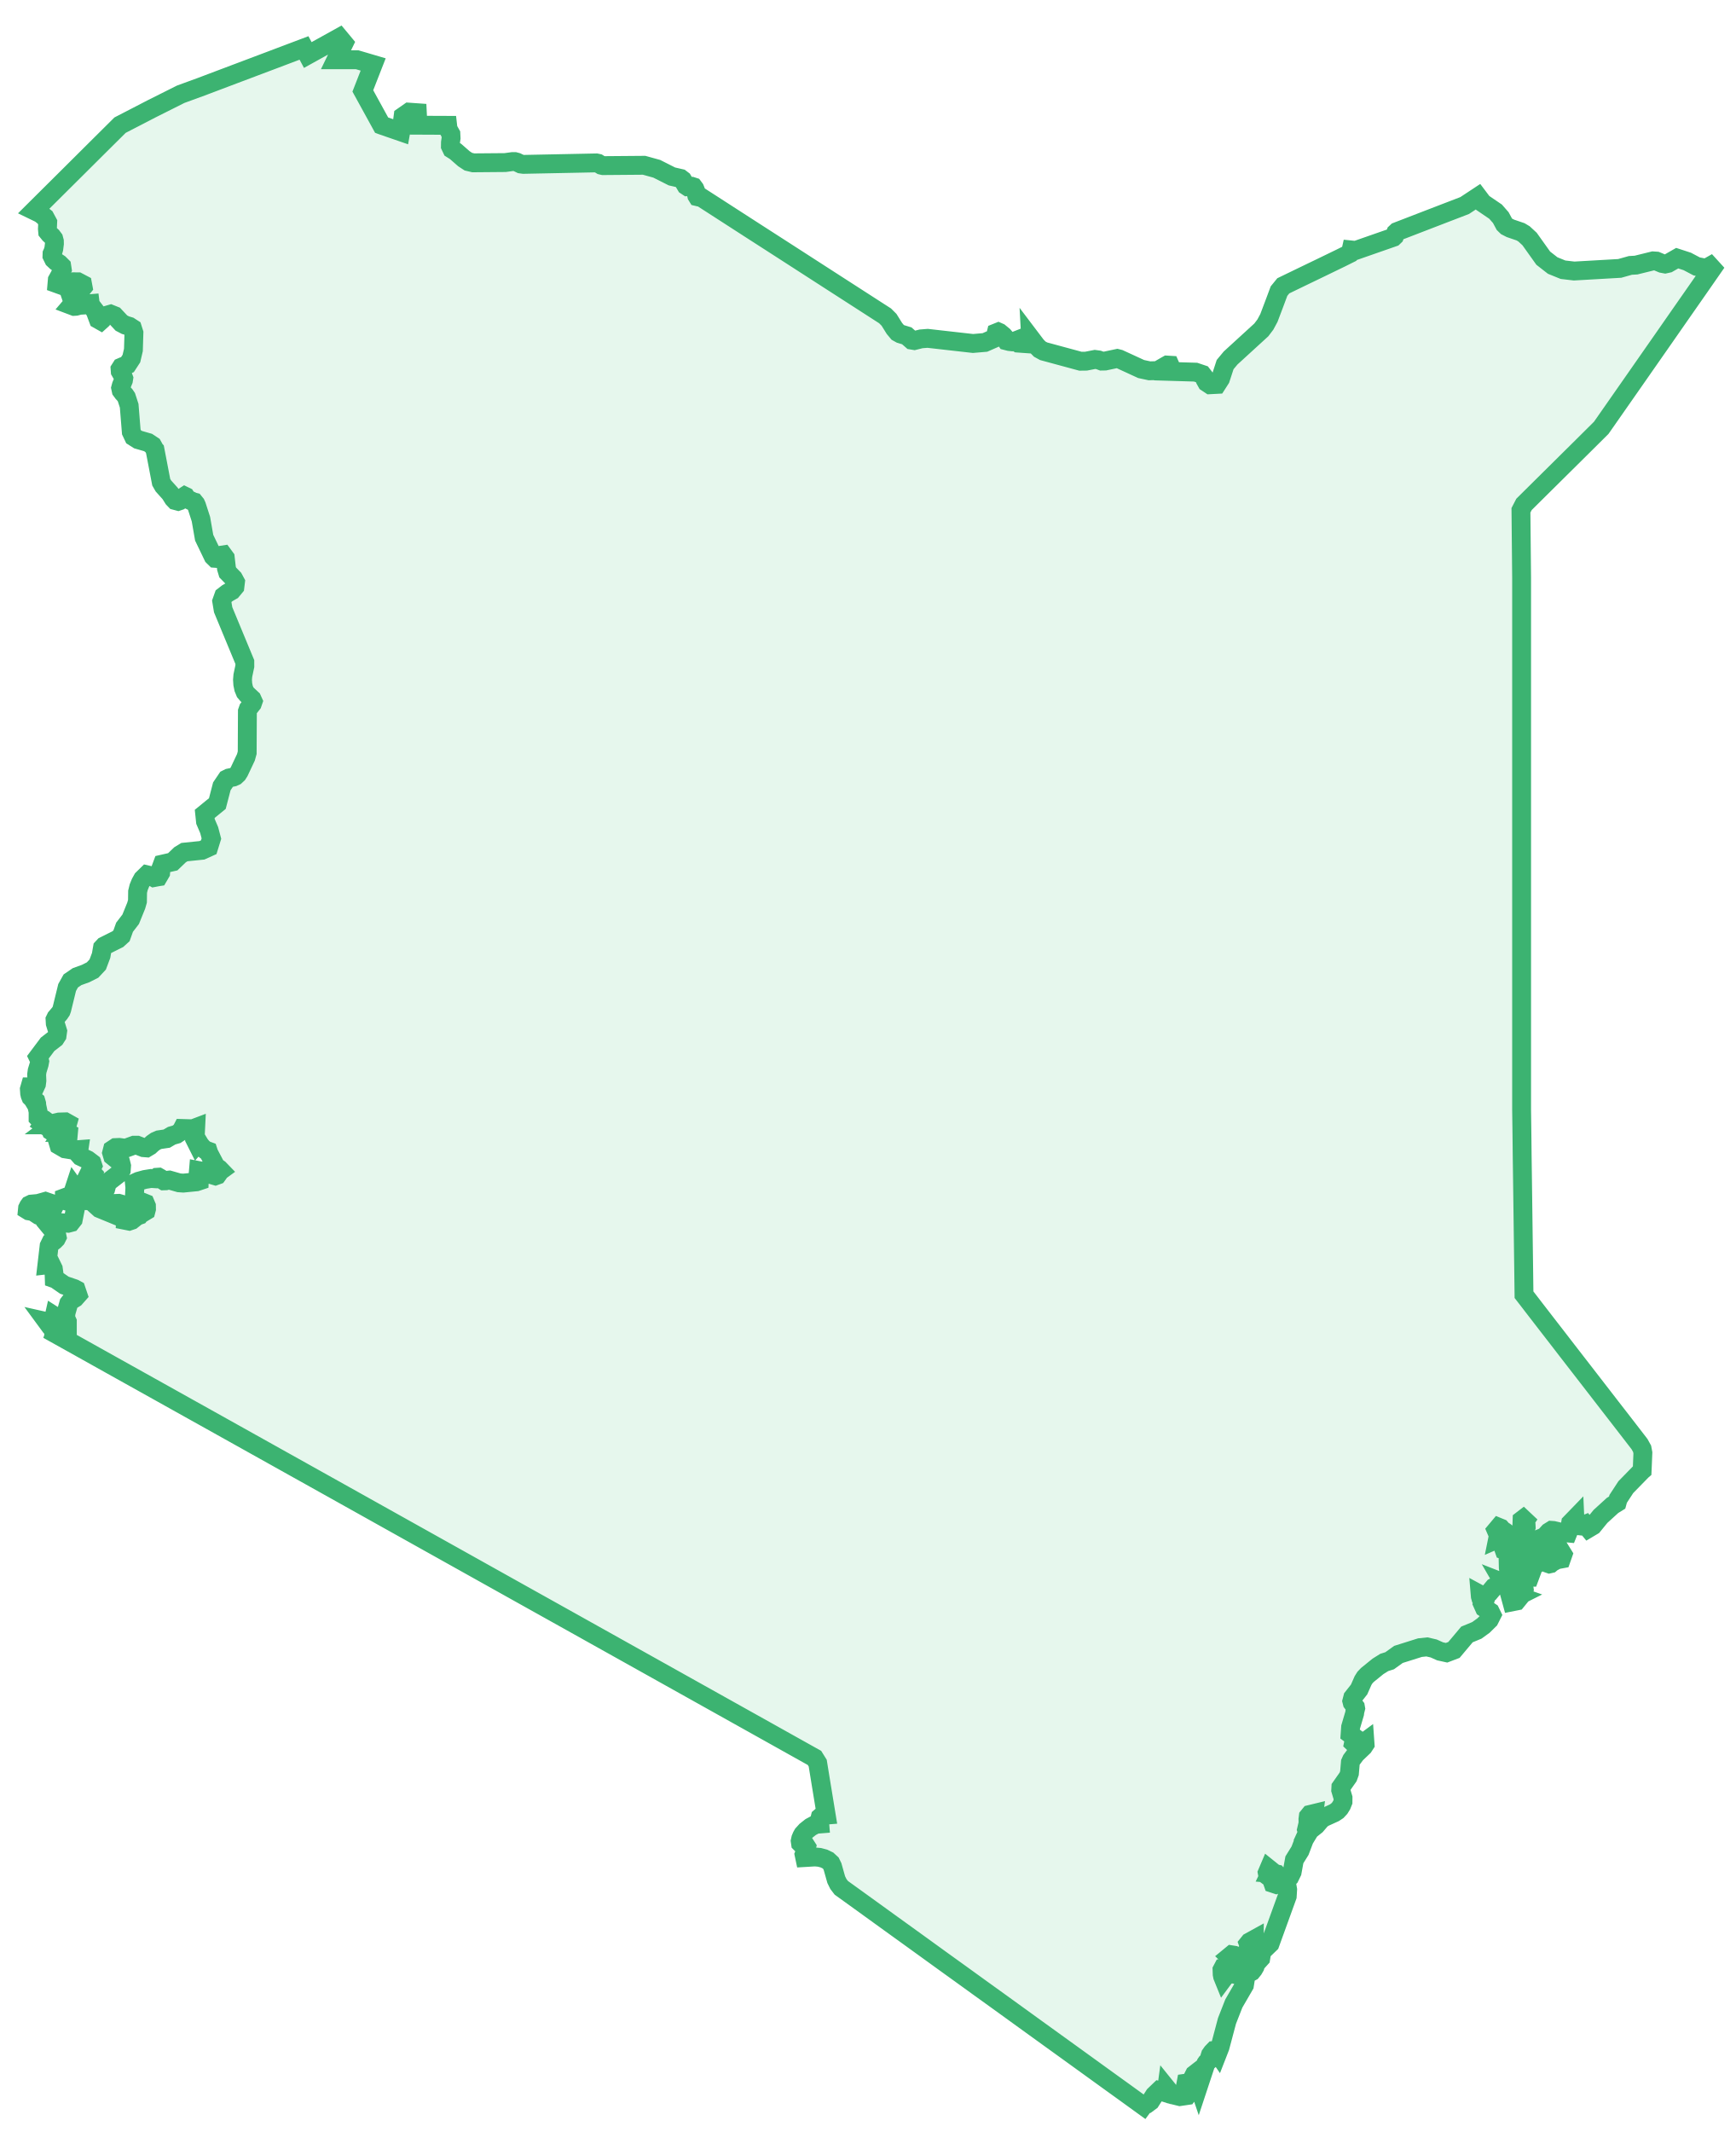
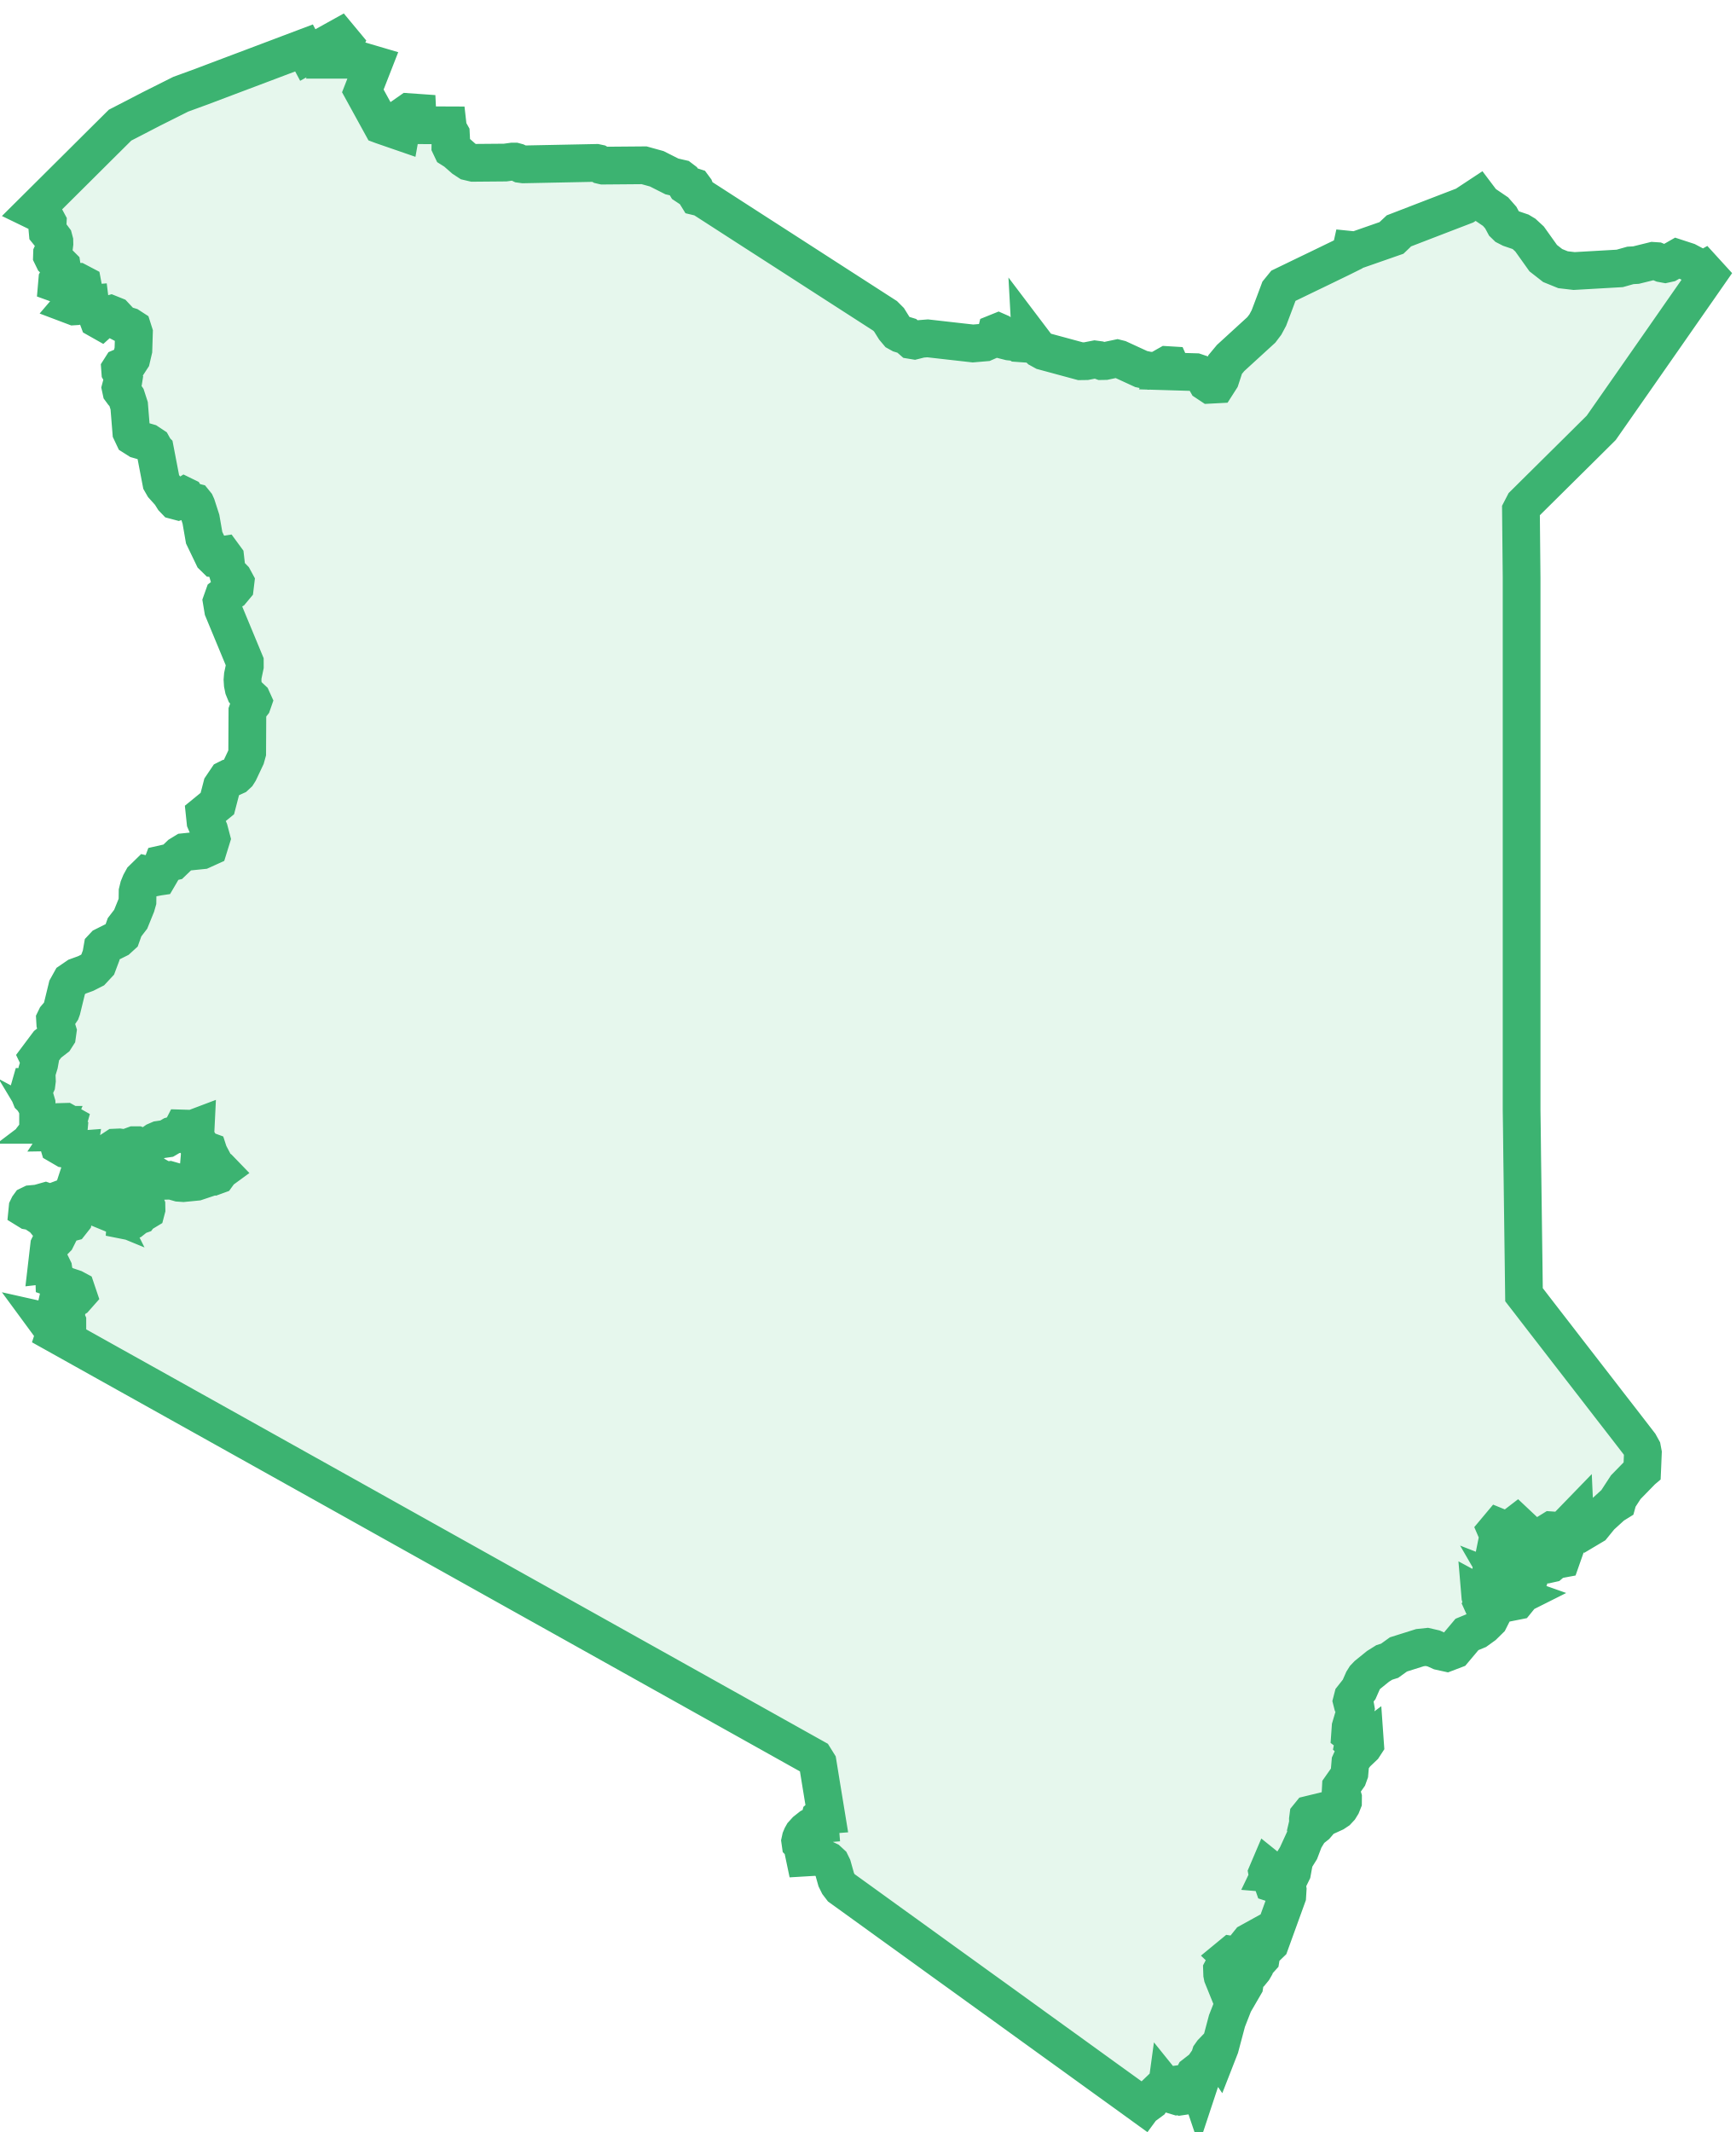
<svg xmlns="http://www.w3.org/2000/svg" width="92" height="113" viewBox="0 0 92 113" fill="none">
-   <path d="M1.807 11.164L2.947 10.031L4.086 8.899L5.224 7.766L6.365 6.633L7.25 6.176L8.034 5.77L8.812 5.38L9.58 4.995L10.678 4.594L11.593 4.248L12.451 3.924L13.375 3.576L14.408 3.186L15.332 2.837L16.116 2.541L16.316 2.916L17.107 2.478L17.986 1.99L18.236 2.291L17.812 3.167H18.934L19.782 3.417L19.234 4.819L19.69 5.649L20.232 6.635L20.248 6.641L21.244 6.985L21.305 6.642L21.307 6.636L21.369 6.164L21.684 5.944L22.124 5.975L22.156 6.636L23.005 6.64L23.73 6.643L23.752 6.838L23.902 7.105L23.913 7.323L23.879 7.55L23.876 7.742L23.952 7.902L24.153 8.029L24.59 8.412L24.83 8.569L25.089 8.63L25.134 8.63L26.781 8.616L27.169 8.563L27.288 8.563L27.399 8.593L27.604 8.692L27.75 8.712L29.846 8.67L31.611 8.634L31.709 8.655L31.875 8.756L31.942 8.772L31.97 8.778L34.144 8.76L34.816 8.946L35.618 9.351L36.079 9.457L36.188 9.54L36.366 9.839L36.449 9.894L36.675 9.877L36.758 9.904L36.833 10.005L36.877 10.114L36.935 10.366L36.972 10.426L37.03 10.44L37.097 10.438L37.164 10.455L37.775 10.848L38.874 11.557L39.973 12.266L41.26 13.094L42.174 13.683L43.208 14.35L44.373 15.101L45.446 15.792L46.571 16.517L46.918 16.74L47.128 16.95L47.415 17.41L47.589 17.617L47.733 17.697L48.07 17.8L48.33 18.027L48.468 18.05L48.823 17.961L49.176 17.933L50.374 18.069L51.579 18.205L52.211 18.151L52.785 17.899L52.8 17.834L52.79 17.734L52.813 17.64L52.922 17.596L52.981 17.622L53.195 17.799L53.286 17.907L53.308 17.996L53.352 18.062L53.509 18.102L53.656 18.118L53.718 18.11L53.878 18.047L53.899 18.085L53.91 18.146L53.97 18.185L54.628 18.232L54.626 18.155L54.641 17.996L54.637 17.922L54.942 18.325L55.118 18.504L55.324 18.617L56.438 18.919L57.278 19.146L57.572 19.142L58.045 19.05L58.234 19.076L58.403 19.139L58.578 19.136L59.226 18.999L59.334 19.026L59.48 19.093L60.495 19.56L60.935 19.654L61.365 19.642L61.802 19.39L61.875 19.349L62.023 19.358L62.075 19.475L61.971 19.683L63.379 19.725L63.727 19.842L63.825 19.969L63.884 20.122L63.969 20.273L64.148 20.392L64.509 20.373L64.699 20.076L64.945 19.324L65.236 18.974L65.976 18.297L66.864 17.485L67.079 17.201L67.266 16.853L67.581 16.02L67.802 15.428L68.029 15.149L68.996 14.681L69.967 14.213L71.06 13.683L71.571 13.429L71.622 13.363L71.614 13.292L71.624 13.247L71.733 13.258L71.767 13.277L71.801 13.287L71.832 13.285L72.975 12.886L73.864 12.576L73.925 12.518L73.991 12.336L74.055 12.276L75.512 11.714L76.704 11.255L77.642 10.895L78.353 10.426L78.601 10.755L79.281 11.217L79.559 11.534L79.747 11.884L79.864 11.998L80.069 12.103L80.608 12.287L80.79 12.396L81.085 12.668L81.809 13.683L82.31 14.074L82.857 14.296L83.446 14.365L84.598 14.299L85.863 14.226L86.429 14.067L86.728 14.05L87.631 13.827L87.811 13.839L88.109 13.963L88.27 13.993L88.433 13.957L88.911 13.683L89.447 13.858L89.944 14.121L90.446 14.219L91 13.905L90.056 15.262L89.109 16.619L88.164 17.976L87.217 19.333L86.634 20.169L86.05 21.005L85.467 21.84L84.883 22.676L83.958 23.595L83.03 24.514L82.102 25.433L81.175 26.351L80.789 26.734L80.627 27.047L80.633 27.652L80.647 29.107L80.662 30.627V31.464V32.666V33.868V35.069V36.27V37.681V39.091V40.502V41.913V43.322V44.732V44.923V46.142V47.553V48.962V50.372V51.781V53.191V54.601V56.011V57.421V58.831L80.675 59.756L80.684 60.517L80.692 61.278L80.709 62.503L80.725 63.726L80.741 64.95L80.757 66.175L80.768 66.97L80.778 67.765L80.789 68.622L81.077 68.994L81.363 69.366L81.65 69.737L81.937 70.109L82.495 70.829L83.072 71.577L83.694 72.38L84.209 73.045L84.764 73.762L85.345 74.514L85.914 75.247L86.482 75.982L86.914 76.542L87.051 76.79L87.091 77.004L87.062 77.71L87.052 77.936L87.045 77.942L86.186 78.822L85.781 79.442L85.727 79.639L85.483 79.79L84.842 80.374L84.44 80.868L84.206 81.007L84.032 80.795L83.822 80.881L83.628 80.861L83.498 80.731L83.487 80.488L83.261 80.721L83.217 80.991L83.113 81.252L82.787 81.222L82.346 81.118L82.248 81.111L82.109 81.197L81.885 81.443L81.581 81.571L81.463 81.724L81.34 81.85L81.163 81.841L81.014 81.764L80.907 81.689L80.832 81.58L80.786 81.419L80.794 81.252L80.905 80.939L80.898 80.802L80.87 80.646L80.916 80.506L81.086 80.254L80.686 80.561L80.641 81.888L80.4 82.189L80.191 82.031L79.981 81.337L79.776 81.18L79.658 81.112L79.554 80.993L79.449 80.95L79.315 81.11L79.388 81.279L79.421 81.428L79.392 81.571L79.576 81.491L79.72 81.53L79.819 81.656L79.853 81.841L79.829 81.916L79.724 81.977L79.698 82.041L79.736 82.15L79.819 82.175L79.901 82.194L79.937 82.269L79.956 83.092L80.023 83.529L80.168 83.814L80.269 83.842L80.392 83.827L80.53 83.834L80.672 83.933L80.782 84.096L80.799 84.219L80.672 84.512L80.394 84.854L80.143 84.904L80.108 84.776L80.477 84.591L80.282 84.522L80.126 84.417L79.853 84.128L79.81 84.038L79.825 83.981L79.818 83.938L79.698 83.891L79.713 83.917L79.637 83.944L79.472 83.974L79.19 84.128L78.937 84.431L78.701 84.641L78.466 84.514L78.474 84.61L78.503 84.712L78.564 84.797L78.656 84.83L78.711 84.861L78.689 84.935L78.613 85.057L78.687 85.222L79.006 85.434L79.083 85.592L78.951 85.853L78.64 86.159L78.288 86.413L77.765 86.629L77.075 87.45L76.684 87.599L76.338 87.523L76.002 87.372L75.643 87.289L75.274 87.328L74.134 87.687L73.666 88.023L73.381 88.113L73.05 88.32L72.488 88.775L72.355 88.915L72.256 89.073L72.048 89.545L71.711 89.972L71.662 90.162L71.684 90.249L71.852 90.473L71.865 90.547L71.822 90.719L71.81 90.818L71.597 91.539L71.571 91.909L71.81 92.091L71.751 92.387L71.888 92.517L72.12 92.494L72.355 92.32L72.364 92.447L72.276 92.582L71.882 92.957L71.646 93.273L71.585 93.409L71.536 93.982L71.465 94.179L71.081 94.725L71.073 94.877L71.195 95.288L71.193 95.497L71.123 95.672L71.023 95.834L70.892 95.975L70.731 96.082L70.186 96.33L70.037 96.43L69.766 96.747L69.614 96.868L69.415 96.9L69.503 96.708L69.625 96.277L69.646 96.121L69.444 96.17L69.354 96.281L69.335 96.428L69.338 96.587L69.327 96.692L69.261 96.97L69.282 97.033L69.324 97.094L69.344 97.162L69.146 97.487L68.917 98.09L68.616 98.574L68.498 99.224L68.369 99.488L68.226 99.617L68.127 99.637L67.883 99.53L67.829 99.497L67.681 99.326L67.628 99.315L67.328 99.29L67.375 99.192L67.383 99.147L67.266 99.053L67.178 99.26L67.21 99.433L67.345 99.534L67.573 99.53L67.437 99.69L67.483 99.823L67.642 99.875L68.034 99.715L68.159 99.806L68.231 99.979L68.26 100.147L68.238 100.504L67.328 103.016L67.039 103.295L66.716 103.346L66.488 103.176L66.49 102.792L66.24 102.93L66.171 103.016L66.211 103.129L66.287 103.243L66.326 103.35L66.376 103.453L66.49 103.557L66.74 103.538L66.865 103.598L66.833 103.793L66.595 104.057L66.56 104.137L66.529 104.237L66.448 104.377L66.348 104.5L66.249 104.553L66.141 104.494L66.066 104.235L65.978 104.175L65.9 104.038L65.924 103.779L65.908 103.622L65.711 103.789L65.421 103.63L65.29 103.609L65.166 103.711L65.278 103.819L65.411 103.871L65.712 103.943L65.627 104.145L65.521 104.24L65.166 104.321L65.051 104.324L64.924 104.312L64.822 104.324L64.781 104.402L64.789 104.642L64.811 104.754L64.858 104.87L65.022 104.649L65.396 104.623L65.791 104.739L66.012 104.947L65.969 105.219L65.406 106.189L65.044 107.112L64.675 108.5L64.55 108.82L64.449 108.673L64.352 108.681L64.257 108.78L64.167 108.907L64.148 108.968L64.159 109.109L64.124 109.173L63.963 109.319L63.928 109.369L63.542 110.535L63.471 110.325L63.506 109.995L63.465 109.833L63.32 109.946L63.24 110.104L63.172 110.281L63.08 110.45L63.025 110.444L62.945 110.401L62.873 110.411L62.843 110.571L62.865 110.665L63.041 110.911L62.927 111.067L62.547 111.123L62.118 111.017L61.848 110.682L61.839 110.748L61.772 110.914L61.441 110.814L61.196 111.049L60.99 111.371L60.77 111.533L60.723 111.548L60.682 111.552L60.646 111.568L60.61 111.617L59.653 110.924L58.69 110.23L57.727 109.534L56.764 108.838L55.801 108.144L54.837 107.448L53.876 106.753L52.914 106.058L51.95 105.364L51.875 105.31L50.988 104.669L50.024 103.975L49.062 103.279L48.101 102.585L47.136 101.89L46.175 101.195L45.212 100.5L44.598 100.058L44.443 99.855L44.329 99.624L44.133 98.928L44.048 98.754L43.891 98.609L43.678 98.506L43.44 98.443L43.199 98.422L42.659 98.454L42.626 98.298L42.716 98.078L42.761 97.891L42.704 97.802L42.519 97.779L42.437 97.696L42.42 97.577L42.449 97.445L42.502 97.319L42.559 97.218L42.724 97.036L42.976 96.836L43.244 96.693L43.457 96.676L43.441 96.474L43.481 96.317L43.593 96.22L43.798 96.204L43.572 94.824L43.547 94.675L43.348 93.45L43.175 93.172L42.244 92.652L40.687 91.781L39.823 91.298L37.4 89.944L34.979 88.591L32.558 87.238L30.137 85.885L27.715 84.533L25.294 83.18L22.873 81.827L20.452 80.474L18.032 79.121L16.123 78.055L15.611 77.769L13.189 76.416L10.768 75.064L10.174 74.733L8.346 73.712L5.924 72.361L3.503 71.008L2.901 70.672L2.916 70.626L2.883 70.6L2.827 70.576L2.797 70.48L2.883 70.364L3.049 70.337L3.169 70.294L3.105 70.121L2.963 70.214L2.78 70.258L2.607 70.214L2.488 70.052L2.724 70.105L2.81 70.035L2.876 69.743L3.391 70.072L3.57 70.121V70.052L3.47 69.829L3.507 69.557L3.643 69.085L3.759 68.933L3.978 68.8L4.131 68.627L4.038 68.352L3.932 68.295L3.414 68.119L2.949 67.797L2.876 67.771L2.869 67.555L2.826 67.246L2.713 67.014L2.487 67.04L2.604 66.034L2.68 65.878L2.766 65.845L2.882 65.758L2.982 65.656L3.029 65.562L2.999 65.413L2.912 65.307L2.806 65.214L2.713 65.101L2.783 65.068L2.942 65.055L3.029 65.025L3.208 64.832L3.221 64.802L3.609 64.835L3.759 64.796L3.882 64.64L4.031 63.886L4.197 63.564L4.575 63.484L4.546 63.524L4.499 63.634L4.821 63.644L5.276 64.055L5.575 64.178L5.535 64.098L5.499 63.995L5.502 63.903L5.575 63.869L5.655 63.916L5.748 64.112L5.801 64.178L5.987 64.208L6.133 64.132L6.189 63.979L6.116 63.786L6.289 63.779L6.418 63.816L6.525 63.886L6.621 63.989L6.684 64.085L6.787 64.317L6.807 64.41L6.754 64.49L6.667 64.593L6.661 64.686L6.847 64.723L6.986 64.676L7.262 64.457L7.391 64.411L7.421 64.371L7.74 64.178L7.766 64.079L7.763 63.922L7.703 63.78L7.218 63.584L7.132 63.278L7.149 62.943L7.125 62.707L7.341 62.608L7.68 62.514L8.009 62.461L8.201 62.474L8.317 62.398L8.407 62.392L8.483 62.435L8.56 62.511L8.683 62.587L8.786 62.584L8.885 62.554L8.978 62.544L9.49 62.691L9.715 62.707L10.416 62.638L10.565 62.588L10.572 62.415L10.506 62.193L10.519 62.04L10.758 62.087L10.894 62.037L11.193 62.256L11.416 62.322L11.515 62.286L11.575 62.203L11.611 62.123L11.645 62.086L11.704 62.043L11.618 61.954L11.502 61.874L11.459 61.861L11.073 61.127L11.034 61.007L10.881 60.951L10.728 60.821L10.602 60.669L10.526 60.542L10.45 60.629L10.313 60.356L10.31 60.197L10.36 60.038L10.373 59.769L10.217 59.828L9.672 59.812L9.619 59.915L9.496 60.028L9.357 60.121L9.101 60.194L8.836 60.35L8.427 60.41L8.251 60.486L8.089 60.599L7.939 60.738L7.767 60.841L7.607 60.828L7.272 60.698H7.103L6.655 60.861L6.323 60.815L6.123 60.824L5.961 60.931L5.918 61.1L5.971 61.279L6.097 61.382L6.27 61.319L6.386 61.555L6.445 61.794L6.429 62.013L6.309 62.206L5.735 62.65L5.655 62.826L5.605 63.016L5.483 63.205L5.313 63.271L5.121 63.099L5.134 63.049L5.18 62.956L5.21 62.84L5.19 62.707L5.134 62.641L5.028 62.571L4.908 62.508L4.808 62.474L4.928 62.352L4.961 62.242L4.898 62.172L4.732 62.169L4.921 61.784L4.875 61.644L4.652 61.475L4.274 61.296L4.151 61.156L4.184 60.931L3.849 60.957L3.444 60.891L3.125 60.705L3.029 60.383L3.092 60.33L3.367 60.187L3.457 60.16L3.62 60.124L3.626 60.057L3.517 60.001L3.337 60.004L3.54 59.699L3.587 59.533L3.457 59.46L3.132 59.469L2.932 59.516L2.796 59.619H2.876L2.836 59.715L2.81 59.801L2.796 59.891V60.004L2.71 59.948L2.687 59.891L2.68 59.828L2.644 59.768L2.687 59.791L2.557 59.619L2.504 59.642L2.371 59.645L2.298 59.596L2.404 59.46V59.39L2.341 59.343L2.268 59.317L2.062 59.304L2.019 59.257V58.922L1.949 58.596L1.943 58.497L1.906 58.371L1.813 58.294L1.714 58.231L1.634 58.152L1.594 58.052L1.571 57.949L1.557 57.726L1.591 57.607H1.674L1.773 57.64L1.866 57.604L1.933 57.458L1.956 57.278L1.943 56.946L1.969 56.757L2.079 56.398L2.105 56.256L2.086 56.173L2.016 56.027L2.523 55.35L2.929 55.036L3.025 54.886L3.057 54.657L2.93 54.245L2.918 54.038L2.968 53.935L3.163 53.705L3.242 53.587L3.277 53.491L3.549 52.378L3.558 52.34L3.752 51.992L4.085 51.764L4.543 51.598L4.908 51.413L5.18 51.121L5.362 50.637L5.406 50.378L5.431 50.236L5.524 50.137L6.248 49.775L6.441 49.599L6.603 49.145L6.928 48.722L7.221 47.999L7.287 47.768L7.294 47.262L7.353 47.022L7.447 46.792L7.558 46.591L7.789 46.365L7.975 46.408L8.159 46.513L8.382 46.47L8.395 46.468L8.459 46.359L8.516 46.261L8.535 46.007L8.612 45.8L9.158 45.676L9.543 45.306L9.777 45.163L10.705 45.068L11.065 44.905L11.207 44.447L11.089 43.998L10.893 43.539L10.871 43.327L10.851 43.138L11.522 42.59L11.759 41.678L12.02 41.291L12.133 41.234L12.369 41.186L12.481 41.135L12.597 41.027L12.678 40.899L13.036 40.141L13.104 39.896L13.115 37.703L13.164 37.565L13.375 37.298L13.417 37.177L13.36 37.051L13.096 36.804L12.997 36.687L12.916 36.489L12.87 36.263L12.855 36.03L12.873 35.81L12.979 35.307L12.978 35.089L12.469 33.861L12.265 33.369L11.829 32.317L11.755 31.873L11.854 31.594L12.058 31.437L12.286 31.307L12.452 31.107L12.483 30.851L12.379 30.659L12.071 30.342L12.006 30.127L11.942 29.565L11.829 29.411L11.726 29.427L11.651 29.521L11.56 29.604L11.405 29.593L11.299 29.489L10.823 28.499L10.652 27.518L10.422 26.806L10.377 26.706L10.3 26.611L10.241 26.596L9.921 26.443L9.9 26.412L9.878 26.392L9.859 26.353L9.835 26.314L9.792 26.293L9.764 26.311L9.714 26.399L9.686 26.419L9.639 26.442L9.513 26.545L9.443 26.569L9.289 26.528L9.187 26.422L9.018 26.152L8.66 25.754L8.547 25.557L8.219 23.849L8.218 23.848L8.086 23.611L7.849 23.454L7.318 23.301L7.082 23.151L6.96 22.893L6.848 21.506L6.702 21.055L6.62 20.934L6.514 20.818L6.425 20.697L6.396 20.562L6.43 20.434L6.543 20.157L6.56 20.05L6.514 19.926L6.375 19.684L6.366 19.561L6.429 19.462L6.531 19.418L6.646 19.387L6.751 19.334L6.966 19.004L7.072 18.551L7.1 17.642L7.024 17.404L6.859 17.297L6.648 17.233L6.435 17.122L6.069 16.73L5.867 16.649L5.56 16.738L5.442 16.848L5.393 16.957L5.341 17.004L5.21 16.93L5.04 16.474L4.79 16.15L4.783 16.094L4.664 16.104L4.44 16.168L4.219 16.182L4.024 16.233L3.928 16.239L3.785 16.185L3.86 16.097L4.085 15.953L3.943 15.781L3.766 15.715L3.745 15.653L4.284 15.374L4.406 15.221L4.377 15.067L4.128 14.936L3.909 14.935L3.461 15.095L3.284 15.13L3.021 15.035L3.038 14.839L3.181 14.579L3.301 14.289L3.273 14.106L3.143 13.976L2.977 13.866L2.843 13.741L2.755 13.561L2.759 13.446L2.808 13.338L2.852 13.181L2.885 12.917L2.882 12.784L2.847 12.653L2.752 12.526L2.627 12.411L2.527 12.287L2.513 12.133L2.529 11.785L2.388 11.523L2.133 11.322L1.807 11.164ZM81.627 81.923L81.759 81.773L82.065 81.792L82.402 81.903L82.635 82.035L82.854 82.389L82.77 82.628L82.562 82.667L82.41 82.421L82.42 82.544L82.403 82.671L82.359 82.766L82.288 82.804L82.255 82.819L82.234 82.847L82.2 82.876L82.133 82.891L82.055 82.864L81.993 82.811L81.953 82.759L81.941 82.734L81.792 82.757L81.591 82.825L81.171 83.043L81.068 82.968L80.969 82.986L80.894 83.082L80.862 83.236L80.923 83.324L81.044 83.396L81.13 83.476L81.087 83.591L80.947 83.589L80.859 83.523L80.809 83.412L80.787 83.275L80.536 83.327L80.537 83.071L80.671 82.715L80.826 82.462L81.031 82.347L81.297 82.268L81.528 82.15L81.627 81.923ZM3.716 63.371L3.799 63.325L3.852 63.245L3.952 62.94L4.118 63.169L4.221 63.252L4.344 63.255L4.404 63.185L4.48 62.956L4.576 62.863L4.516 63.188L4.367 63.394L3.882 63.716L3.756 63.68L3.563 63.67L3.414 63.627V63.484L3.716 63.371ZM1.462 64.035L1.512 63.932L1.558 63.869L1.661 63.819L2.02 63.786L2.408 63.676L2.574 63.733L2.644 63.989L2.674 64.072L2.733 64.108L2.763 64.151L2.713 64.248L2.617 64.327L2.368 64.414L2.258 64.493L2.049 64.417L1.747 64.218L1.522 64.178L1.452 64.135L1.462 64.035Z" fill="#E6F7ED" stroke="#3CB371" strokeWidth="2" strokeLinejoin="round" />
+   <path d="M1.807 11.164L2.947 10.031L4.086 8.899L5.224 7.766L6.365 6.633L7.25 6.176L8.034 5.77L8.812 5.38L9.58 4.995L10.678 4.594L11.593 4.248L12.451 3.924L13.375 3.576L14.408 3.186L15.332 2.837L16.116 2.541L16.316 2.916L17.107 2.478L17.986 1.99L18.236 2.291L17.812 3.167H18.934L19.782 3.417L19.234 4.819L19.69 5.649L20.232 6.635L20.248 6.641L21.244 6.985L21.305 6.642L21.307 6.636L21.369 6.164L21.684 5.944L22.124 5.975L22.156 6.636L23.005 6.64L23.73 6.643L23.752 6.838L23.902 7.105L23.913 7.323L23.879 7.55L23.876 7.742L23.952 7.902L24.153 8.029L24.59 8.412L24.83 8.569L25.089 8.63L25.134 8.63L26.781 8.616L27.169 8.563L27.288 8.563L27.399 8.593L27.604 8.692L27.75 8.712L29.846 8.67L31.611 8.634L31.709 8.655L31.875 8.756L31.942 8.772L31.97 8.778L34.144 8.76L34.816 8.946L35.618 9.351L36.079 9.457L36.188 9.54L36.366 9.839L36.449 9.894L36.675 9.877L36.758 9.904L36.833 10.005L36.877 10.114L36.935 10.366L36.972 10.426L37.03 10.44L37.097 10.438L37.164 10.455L37.775 10.848L38.874 11.557L39.973 12.266L41.26 13.094L42.174 13.683L43.208 14.35L44.373 15.101L45.446 15.792L46.571 16.517L46.918 16.74L47.128 16.95L47.415 17.41L47.589 17.617L47.733 17.697L48.07 17.8L48.33 18.027L48.468 18.05L48.823 17.961L49.176 17.933L50.374 18.069L51.579 18.205L52.211 18.151L52.785 17.899L52.8 17.834L52.79 17.734L52.813 17.64L52.922 17.596L52.981 17.622L53.195 17.799L53.286 17.907L53.308 17.996L53.352 18.062L53.509 18.102L53.656 18.118L53.718 18.11L53.878 18.047L53.899 18.085L53.91 18.146L53.97 18.185L54.628 18.232L54.626 18.155L54.641 17.996L54.637 17.922L54.942 18.325L55.118 18.504L55.324 18.617L56.438 18.919L57.278 19.146L57.572 19.142L58.045 19.05L58.234 19.076L58.403 19.139L58.578 19.136L59.226 18.999L59.334 19.026L59.48 19.093L60.495 19.56L60.935 19.654L61.365 19.642L61.802 19.39L61.875 19.349L62.023 19.358L62.075 19.475L61.971 19.683L63.379 19.725L63.727 19.842L63.825 19.969L63.884 20.122L63.969 20.273L64.148 20.392L64.509 20.373L64.699 20.076L64.945 19.324L65.236 18.974L65.976 18.297L66.864 17.485L67.079 17.201L67.266 16.853L67.581 16.02L67.802 15.428L68.029 15.149L68.996 14.681L69.967 14.213L71.06 13.683L71.571 13.429L71.622 13.363L71.614 13.292L71.624 13.247L71.733 13.258L71.767 13.277L71.801 13.287L71.832 13.285L72.975 12.886L73.864 12.576L73.925 12.518L73.991 12.336L74.055 12.276L75.512 11.714L76.704 11.255L77.642 10.895L78.353 10.426L78.601 10.755L79.281 11.217L79.559 11.534L79.747 11.884L79.864 11.998L80.069 12.103L80.608 12.287L80.79 12.396L81.085 12.668L81.809 13.683L82.31 14.074L82.857 14.296L83.446 14.365L84.598 14.299L85.863 14.226L86.429 14.067L86.728 14.05L87.631 13.827L87.811 13.839L88.109 13.963L88.27 13.993L88.433 13.957L88.911 13.683L89.447 13.858L89.944 14.121L90.446 14.219L91 13.905L90.056 15.262L89.109 16.619L88.164 17.976L87.217 19.333L86.634 20.169L86.05 21.005L85.467 21.84L84.883 22.676L83.958 23.595L83.03 24.514L82.102 25.433L81.175 26.351L80.789 26.734L80.627 27.047L80.633 27.652L80.647 29.107L80.662 30.627V31.464V32.666V33.868V35.069V36.27V37.681V39.091V40.502V41.913V43.322V44.732V44.923V46.142V47.553V48.962V50.372V51.781V53.191V54.601V56.011V57.421V58.831L80.675 59.756L80.684 60.517L80.692 61.278L80.709 62.503L80.725 63.726L80.741 64.95L80.757 66.175L80.768 66.97L80.778 67.765L80.789 68.622L81.077 68.994L81.363 69.366L81.65 69.737L81.937 70.109L82.495 70.829L83.072 71.577L83.694 72.38L84.209 73.045L84.764 73.762L85.345 74.514L85.914 75.247L86.482 75.982L86.914 76.542L87.051 76.79L87.091 77.004L87.062 77.71L87.052 77.936L87.045 77.942L86.186 78.822L85.781 79.442L85.727 79.639L85.483 79.79L84.842 80.374L84.44 80.868L84.206 81.007L84.032 80.795L83.822 80.881L83.628 80.861L83.498 80.731L83.487 80.488L83.261 80.721L83.217 80.991L83.113 81.252L82.787 81.222L82.346 81.118L82.248 81.111L82.109 81.197L81.885 81.443L81.581 81.571L81.463 81.724L81.34 81.85L81.163 81.841L81.014 81.764L80.907 81.689L80.832 81.58L80.786 81.419L80.794 81.252L80.905 80.939L80.898 80.802L80.87 80.646L80.916 80.506L81.086 80.254L80.686 80.561L80.641 81.888L80.4 82.189L80.191 82.031L79.981 81.337L79.776 81.18L79.658 81.112L79.554 80.993L79.449 80.95L79.315 81.11L79.388 81.279L79.421 81.428L79.392 81.571L79.576 81.491L79.72 81.53L79.819 81.656L79.853 81.841L79.829 81.916L79.724 81.977L79.698 82.041L79.736 82.15L79.819 82.175L79.901 82.194L79.937 82.269L79.956 83.092L80.023 83.529L80.168 83.814L80.269 83.842L80.392 83.827L80.53 83.834L80.672 83.933L80.782 84.096L80.799 84.219L80.672 84.512L80.394 84.854L80.143 84.904L80.108 84.776L80.477 84.591L80.282 84.522L80.126 84.417L79.853 84.128L79.81 84.038L79.825 83.981L79.818 83.938L79.698 83.891L79.713 83.917L79.637 83.944L79.472 83.974L79.19 84.128L78.937 84.431L78.701 84.641L78.466 84.514L78.474 84.61L78.503 84.712L78.564 84.797L78.656 84.83L78.711 84.861L78.689 84.935L78.613 85.057L78.687 85.222L79.006 85.434L79.083 85.592L78.951 85.853L78.64 86.159L78.288 86.413L77.765 86.629L77.075 87.45L76.684 87.599L76.338 87.523L76.002 87.372L75.643 87.289L75.274 87.328L74.134 87.687L73.666 88.023L73.381 88.113L73.05 88.32L72.488 88.775L72.355 88.915L72.256 89.073L72.048 89.545L71.711 89.972L71.662 90.162L71.684 90.249L71.852 90.473L71.865 90.547L71.822 90.719L71.81 90.818L71.597 91.539L71.571 91.909L71.81 92.091L71.751 92.387L71.888 92.517L72.12 92.494L72.355 92.32L72.364 92.447L72.276 92.582L71.882 92.957L71.646 93.273L71.585 93.409L71.536 93.982L71.465 94.179L71.081 94.725L71.073 94.877L71.195 95.288L71.193 95.497L71.123 95.672L71.023 95.834L70.892 95.975L70.731 96.082L70.186 96.33L70.037 96.43L69.766 96.747L69.614 96.868L69.415 96.9L69.503 96.708L69.625 96.277L69.646 96.121L69.444 96.17L69.354 96.281L69.335 96.428L69.338 96.587L69.327 96.692L69.261 96.97L69.282 97.033L69.324 97.094L69.344 97.162L69.146 97.487L68.917 98.09L68.616 98.574L68.498 99.224L68.369 99.488L68.226 99.617L68.127 99.637L67.883 99.53L67.829 99.497L67.681 99.326L67.628 99.315L67.328 99.29L67.375 99.192L67.383 99.147L67.266 99.053L67.178 99.26L67.21 99.433L67.345 99.534L67.573 99.53L67.437 99.69L67.483 99.823L67.642 99.875L68.034 99.715L68.159 99.806L68.231 99.979L68.26 100.147L68.238 100.504L67.328 103.016L67.039 103.295L66.716 103.346L66.488 103.176L66.49 102.792L66.24 102.93L66.171 103.016L66.211 103.129L66.287 103.243L66.326 103.35L66.376 103.453L66.49 103.557L66.74 103.538L66.865 103.598L66.833 103.793L66.595 104.057L66.56 104.137L66.529 104.237L66.448 104.377L66.348 104.5L66.249 104.553L66.141 104.494L66.066 104.235L65.978 104.175L65.9 104.038L65.924 103.779L65.908 103.622L65.711 103.789L65.421 103.63L65.29 103.609L65.166 103.711L65.278 103.819L65.411 103.871L65.712 103.943L65.627 104.145L65.521 104.24L65.166 104.321L65.051 104.324L64.924 104.312L64.822 104.324L64.781 104.402L64.789 104.642L64.811 104.754L64.858 104.87L65.022 104.649L65.396 104.623L65.791 104.739L66.012 104.947L65.969 105.219L65.406 106.189L65.044 107.112L64.675 108.5L64.55 108.82L64.449 108.673L64.352 108.681L64.257 108.78L64.167 108.907L64.148 108.968L64.159 109.109L64.124 109.173L63.963 109.319L63.928 109.369L63.542 110.535L63.471 110.325L63.506 109.995L63.465 109.833L63.32 109.946L63.24 110.104L63.172 110.281L63.08 110.45L63.025 110.444L62.945 110.401L62.873 110.411L62.843 110.571L62.865 110.665L63.041 110.911L62.927 111.067L62.547 111.123L62.118 111.017L61.848 110.682L61.839 110.748L61.772 110.914L61.441 110.814L61.196 111.049L60.99 111.371L60.77 111.533L60.723 111.548L60.682 111.552L60.646 111.568L60.61 111.617L59.653 110.924L58.69 110.23L57.727 109.534L56.764 108.838L55.801 108.144L54.837 107.448L53.876 106.753L52.914 106.058L51.95 105.364L51.875 105.31L50.988 104.669L50.024 103.975L49.062 103.279L48.101 102.585L47.136 101.89L46.175 101.195L45.212 100.5L44.598 100.058L44.443 99.855L44.329 99.624L44.133 98.928L44.048 98.754L43.891 98.609L43.678 98.506L43.44 98.443L43.199 98.422L42.659 98.454L42.626 98.298L42.716 98.078L42.761 97.891L42.704 97.802L42.519 97.779L42.437 97.696L42.42 97.577L42.449 97.445L42.502 97.319L42.559 97.218L42.724 97.036L42.976 96.836L43.244 96.693L43.457 96.676L43.441 96.474L43.481 96.317L43.593 96.22L43.798 96.204L43.572 94.824L43.547 94.675L43.348 93.45L43.175 93.172L42.244 92.652L40.687 91.781L39.823 91.298L37.4 89.944L34.979 88.591L32.558 87.238L30.137 85.885L27.715 84.533L25.294 83.18L22.873 81.827L20.452 80.474L18.032 79.121L16.123 78.055L15.611 77.769L13.189 76.416L10.768 75.064L10.174 74.733L8.346 73.712L5.924 72.361L3.503 71.008L2.901 70.672L2.916 70.626L2.883 70.6L2.827 70.576L2.797 70.48L2.883 70.364L3.049 70.337L3.169 70.294L3.105 70.121L2.963 70.214L2.78 70.258L2.607 70.214L2.488 70.052L2.724 70.105L2.81 70.035L2.876 69.743L3.391 70.072L3.57 70.121V70.052L3.47 69.829L3.507 69.557L3.643 69.085L3.759 68.933L3.978 68.8L4.131 68.627L4.038 68.352L3.932 68.295L3.414 68.119L2.949 67.797L2.876 67.771L2.869 67.555L2.826 67.246L2.713 67.014L2.487 67.04L2.604 66.034L2.68 65.878L2.766 65.845L2.882 65.758L2.982 65.656L3.029 65.562L2.999 65.413L2.912 65.307L2.806 65.214L2.713 65.101L2.783 65.068L2.942 65.055L3.029 65.025L3.208 64.832L3.221 64.802L3.609 64.835L3.759 64.796L3.882 64.64L4.031 63.886L4.197 63.564L4.575 63.484L4.546 63.524L4.499 63.634L4.821 63.644L5.276 64.055L5.575 64.178L5.535 64.098L5.499 63.995L5.502 63.903L5.575 63.869L5.655 63.916L5.748 64.112L5.801 64.178L5.987 64.208L6.133 64.132L6.189 63.979L6.116 63.786L6.289 63.779L6.418 63.816L6.525 63.886L6.621 63.989L6.684 64.085L6.787 64.317L6.807 64.41L6.754 64.49L6.667 64.593L6.661 64.686L6.847 64.723L6.986 64.676L7.262 64.457L7.391 64.411L7.421 64.371L7.74 64.178L7.766 64.079L7.763 63.922L7.703 63.78L7.218 63.584L7.132 63.278L7.149 62.943L7.125 62.707L7.341 62.608L7.68 62.514L8.009 62.461L8.201 62.474L8.317 62.398L8.407 62.392L8.483 62.435L8.56 62.511L8.683 62.587L8.786 62.584L8.885 62.554L8.978 62.544L9.49 62.691L9.715 62.707L10.416 62.638L10.565 62.588L10.572 62.415L10.506 62.193L10.519 62.04L10.758 62.087L10.894 62.037L11.193 62.256L11.416 62.322L11.515 62.286L11.575 62.203L11.611 62.123L11.645 62.086L11.704 62.043L11.618 61.954L11.502 61.874L11.459 61.861L11.073 61.127L11.034 61.007L10.881 60.951L10.728 60.821L10.602 60.669L10.526 60.542L10.45 60.629L10.313 60.356L10.31 60.197L10.36 60.038L10.373 59.769L10.217 59.828L9.672 59.812L9.619 59.915L9.496 60.028L9.357 60.121L9.101 60.194L8.836 60.35L8.427 60.41L8.251 60.486L8.089 60.599L7.939 60.738L7.767 60.841L7.607 60.828L7.272 60.698H7.103L6.655 60.861L6.323 60.815L6.123 60.824L5.961 60.931L5.918 61.1L5.971 61.279L6.097 61.382L6.27 61.319L6.386 61.555L6.445 61.794L6.429 62.013L6.309 62.206L5.735 62.65L5.655 62.826L5.605 63.016L5.483 63.205L5.313 63.271L5.121 63.099L5.134 63.049L5.18 62.956L5.21 62.84L5.19 62.707L5.134 62.641L5.028 62.571L4.908 62.508L4.808 62.474L4.928 62.352L4.961 62.242L4.898 62.172L4.732 62.169L4.921 61.784L4.875 61.644L4.652 61.475L4.274 61.296L4.151 61.156L4.184 60.931L3.849 60.957L3.444 60.891L3.125 60.705L3.029 60.383L3.092 60.33L3.367 60.187L3.457 60.16L3.62 60.124L3.626 60.057L3.517 60.001L3.337 60.004L3.54 59.699L3.587 59.533L3.457 59.46L3.132 59.469L2.932 59.516L2.796 59.619H2.876L2.836 59.715L2.81 59.801L2.796 59.891V60.004L2.71 59.948L2.687 59.891L2.68 59.828L2.644 59.768L2.687 59.791L2.557 59.619L2.504 59.642L2.371 59.645L2.298 59.596L2.404 59.46V59.39L2.341 59.343L2.268 59.317L2.062 59.304L2.019 59.257V58.922L1.949 58.596L1.943 58.497L1.906 58.371L1.813 58.294L1.714 58.231L1.634 58.152L1.594 58.052L1.571 57.949L1.557 57.726L1.591 57.607H1.674L1.773 57.64L1.866 57.604L1.933 57.458L1.956 57.278L1.943 56.946L1.969 56.757L2.079 56.398L2.105 56.256L2.086 56.173L2.016 56.027L2.523 55.35L2.929 55.036L3.025 54.886L3.057 54.657L2.93 54.245L2.918 54.038L2.968 53.935L3.163 53.705L3.242 53.587L3.277 53.491L3.549 52.378L3.558 52.34L3.752 51.992L4.085 51.764L4.543 51.598L4.908 51.413L5.18 51.121L5.362 50.637L5.406 50.378L5.431 50.236L5.524 50.137L6.248 49.775L6.441 49.599L6.603 49.145L6.928 48.722L7.221 47.999L7.287 47.768L7.294 47.262L7.353 47.022L7.447 46.792L7.558 46.591L7.789 46.365L7.975 46.408L8.159 46.513L8.382 46.47L8.395 46.468L8.459 46.359L8.516 46.261L8.535 46.007L8.612 45.8L9.158 45.676L9.543 45.306L9.777 45.163L10.705 45.068L11.065 44.905L11.207 44.447L11.089 43.998L10.893 43.539L10.871 43.327L10.851 43.138L11.522 42.59L11.759 41.678L12.02 41.291L12.133 41.234L12.369 41.186L12.481 41.135L12.597 41.027L12.678 40.899L13.036 40.141L13.104 39.896L13.115 37.703L13.164 37.565L13.375 37.298L13.417 37.177L13.36 37.051L13.096 36.804L12.997 36.687L12.916 36.489L12.87 36.263L12.855 36.03L12.873 35.81L12.979 35.307L12.978 35.089L12.469 33.861L12.265 33.369L11.829 32.317L11.755 31.873L11.854 31.594L12.058 31.437L12.286 31.307L12.452 31.107L12.483 30.851L12.379 30.659L12.071 30.342L12.006 30.127L11.942 29.565L11.829 29.411L11.726 29.427L11.651 29.521L11.56 29.604L11.405 29.593L11.299 29.489L10.823 28.499L10.652 27.518L10.422 26.806L10.377 26.706L10.3 26.611L10.241 26.596L9.921 26.443L9.9 26.412L9.878 26.392L9.859 26.353L9.835 26.314L9.792 26.293L9.764 26.311L9.714 26.399L9.686 26.419L9.639 26.442L9.513 26.545L9.443 26.569L9.289 26.528L9.187 26.422L9.018 26.152L8.66 25.754L8.547 25.557L8.219 23.849L8.218 23.848L8.086 23.611L7.849 23.454L7.318 23.301L7.082 23.151L6.96 22.893L6.848 21.506L6.702 21.055L6.62 20.934L6.514 20.818L6.425 20.697L6.396 20.562L6.43 20.434L6.543 20.157L6.56 20.05L6.514 19.926L6.375 19.684L6.366 19.561L6.429 19.462L6.531 19.418L6.646 19.387L6.751 19.334L6.966 19.004L7.072 18.551L7.1 17.642L7.024 17.404L6.859 17.297L6.648 17.233L6.435 17.122L6.069 16.73L5.867 16.649L5.56 16.738L5.442 16.848L5.393 16.957L5.341 17.004L5.21 16.93L5.04 16.474L4.79 16.15L4.783 16.094L4.664 16.104L4.44 16.168L4.219 16.182L4.024 16.233L3.928 16.239L3.785 16.185L3.86 16.097L4.085 15.953L3.943 15.781L3.766 15.715L3.745 15.653L4.284 15.374L4.406 15.221L4.377 15.067L4.128 14.936L3.909 14.935L3.461 15.095L3.284 15.13L3.021 15.035L3.038 14.839L3.181 14.579L3.301 14.289L3.273 14.106L3.143 13.976L2.977 13.866L2.843 13.741L2.755 13.561L2.759 13.446L2.808 13.338L2.852 13.181L2.885 12.917L2.882 12.784L2.847 12.653L2.752 12.526L2.627 12.411L2.527 12.287L2.513 12.133L2.529 11.785L2.388 11.523L2.133 11.322L1.807 11.164ZM81.627 81.923L81.759 81.773L82.065 81.792L82.402 81.903L82.635 82.035L82.854 82.389L82.77 82.628L82.562 82.667L82.41 82.421L82.42 82.544L82.403 82.671L82.359 82.766L82.288 82.804L82.255 82.819L82.234 82.847L82.2 82.876L82.133 82.891L82.055 82.864L81.993 82.811L81.953 82.759L81.941 82.734L81.792 82.757L81.591 82.825L81.171 83.043L81.068 82.968L80.969 82.986L80.894 83.082L80.862 83.236L80.923 83.324L81.044 83.396L81.13 83.476L81.087 83.591L80.947 83.589L80.859 83.523L80.809 83.412L80.787 83.275L80.536 83.327L80.537 83.071L80.671 82.715L80.826 82.462L81.031 82.347L81.297 82.268L81.528 82.15L81.627 81.923ZM3.716 63.371L3.799 63.325L3.852 63.245L3.952 62.94L4.118 63.169L4.221 63.252L4.344 63.255L4.404 63.185L4.48 62.956L4.576 62.863L4.516 63.188L4.367 63.394L3.882 63.716L3.756 63.68L3.563 63.67L3.414 63.627V63.484L3.716 63.371ZM1.462 64.035L1.512 63.932L1.558 63.869L1.661 63.819L2.02 63.786L2.408 63.676L2.574 63.733L2.644 63.989L2.674 64.072L2.733 64.108L2.763 64.151L2.713 64.248L2.617 64.327L2.368 64.414L2.258 64.493L2.049 64.417L1.747 64.218L1.522 64.178L1.452 64.135L1.462 64.035Z" fill="#E6F7ED" stroke="#3CB371" stroke-width="2" strokeLinejoin="round" />
</svg>
